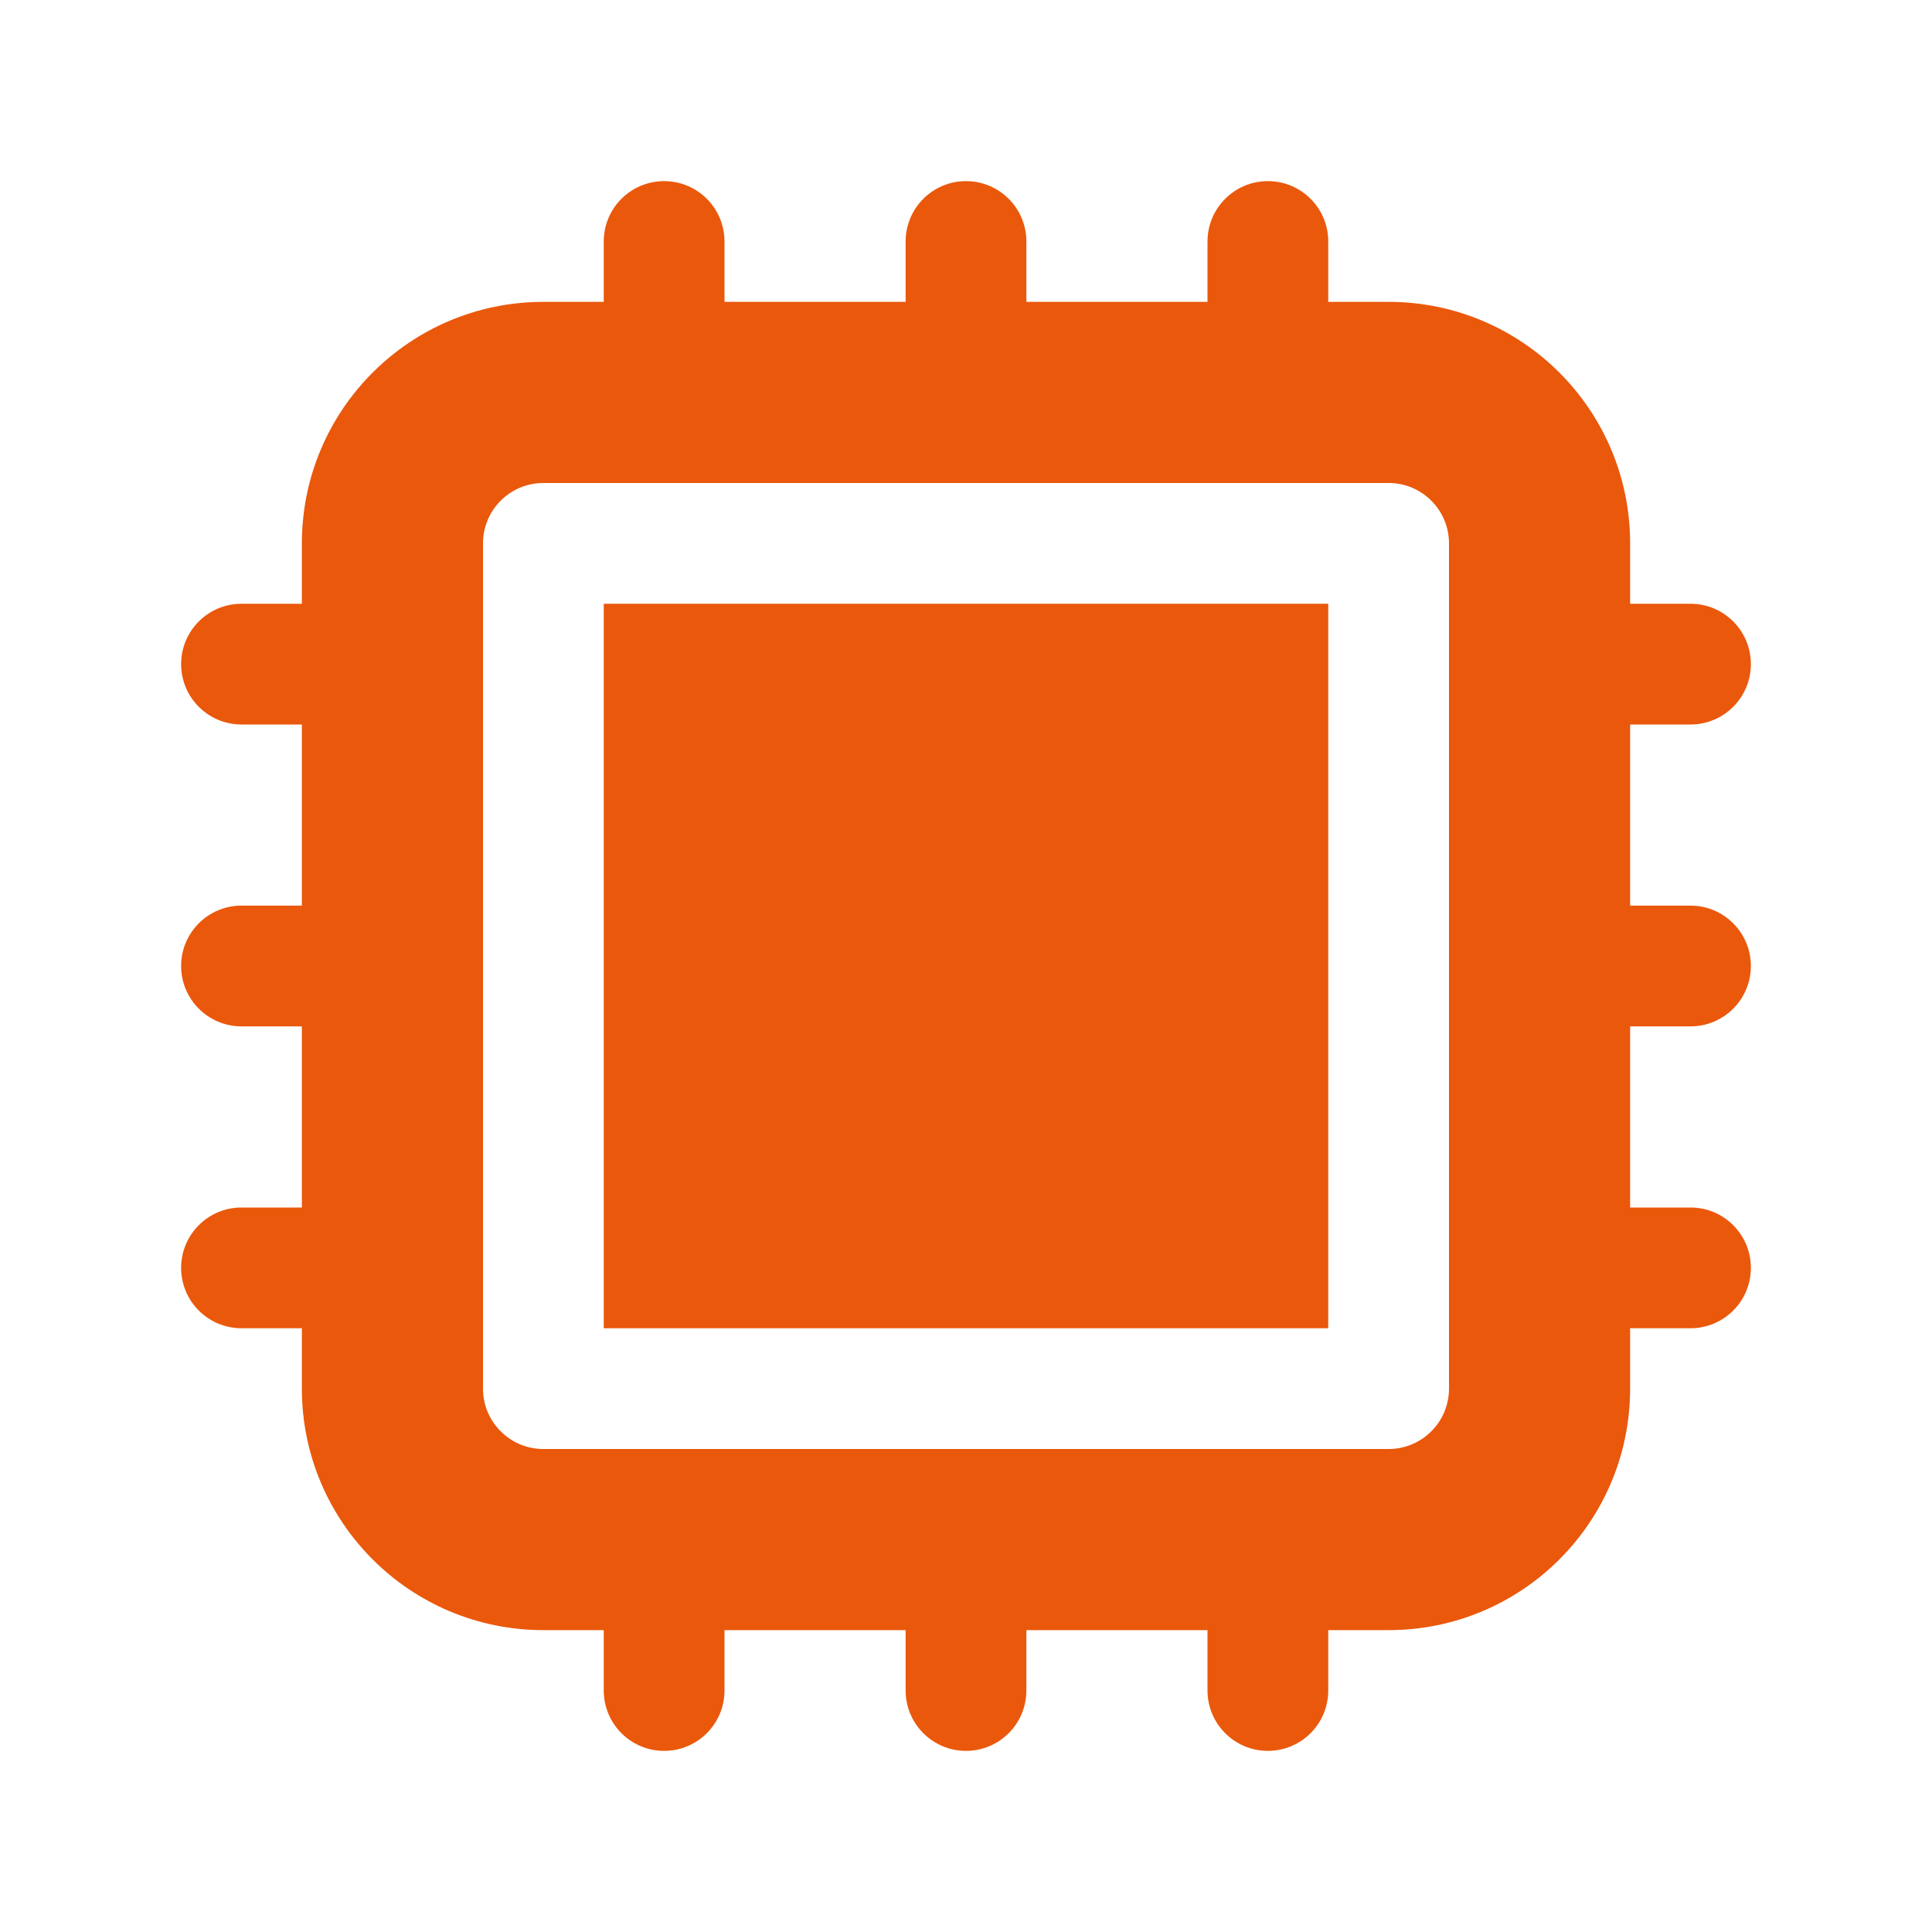
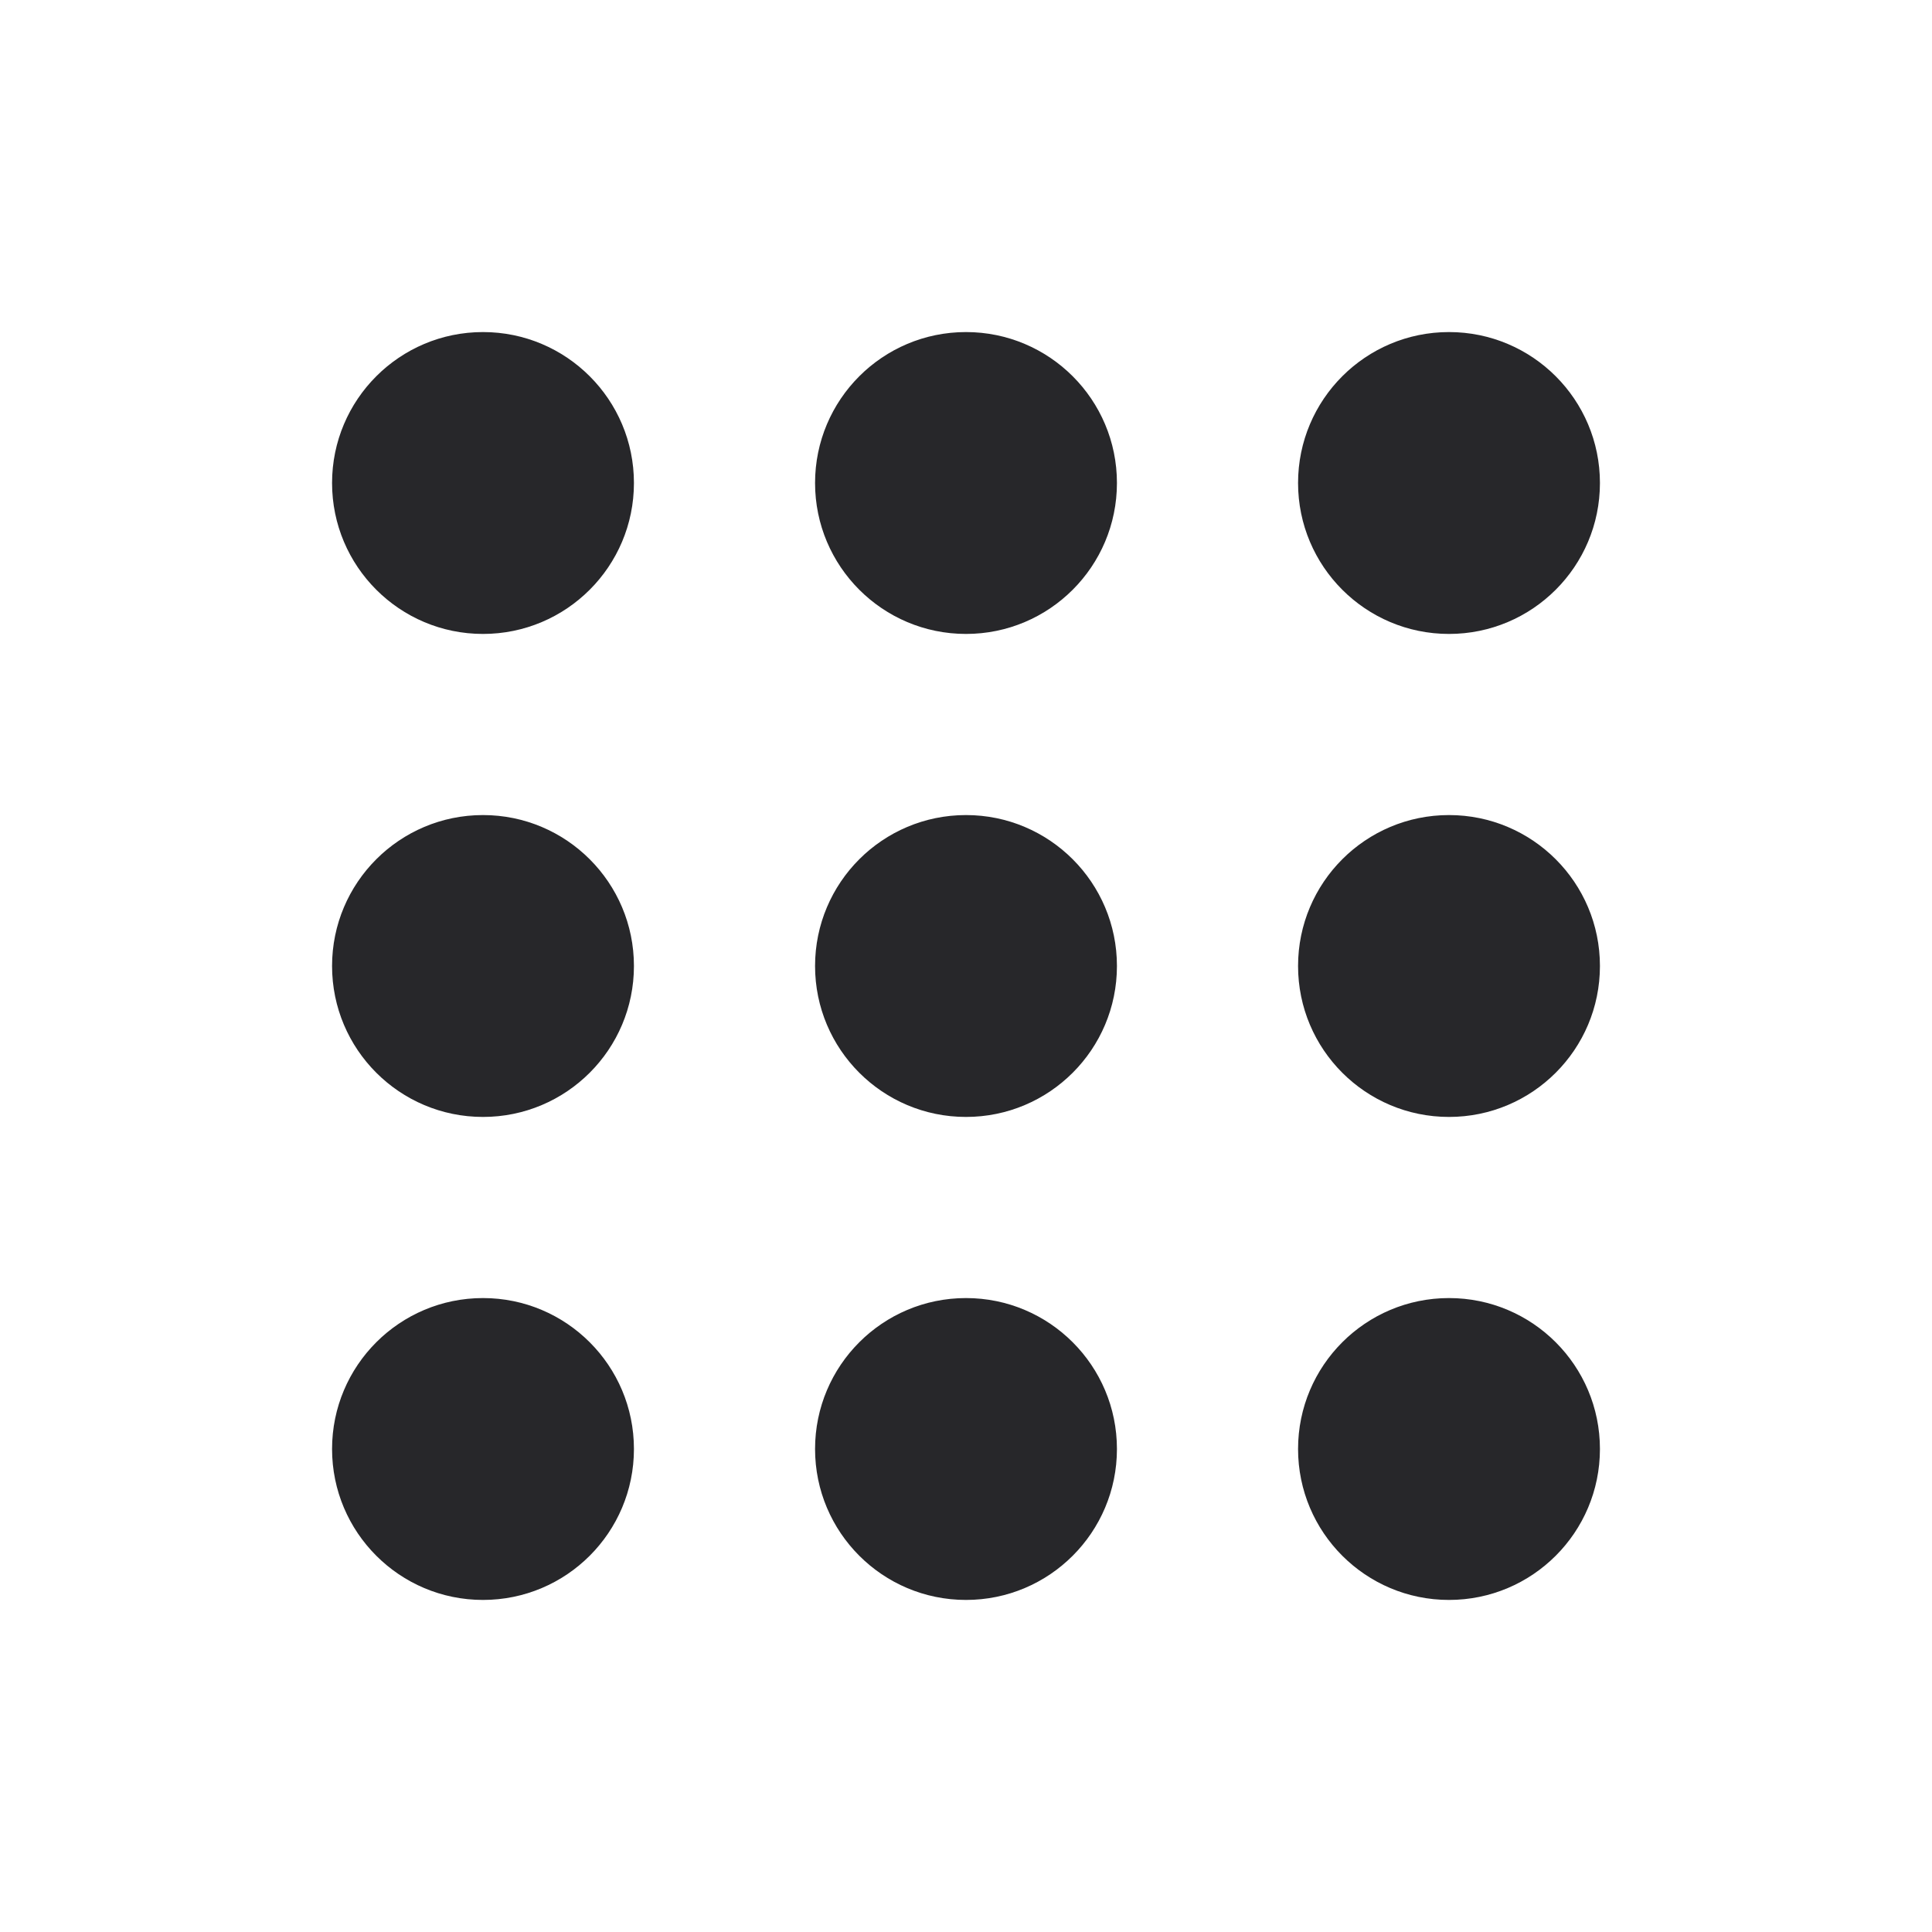
- <svg xmlns="http://www.w3.org/2000/svg" viewBox="0 0 24 24" fill="currentColor" class="w-6 h-6">
-   <path d="M16.5 7.5h-9v9h9v-9Z" />
-   <path fill-rule="evenodd" d="M8.25 2.25A.75.75 0 0 1 9 3v.75h2.25V3a.75.75 0 0 1 1.5 0v.75H15V3a.75.75 0 0 1 1.5 0v.75h.75a3 3 0 0 1 3 3v.75H21A.75.75 0 0 1 21 9h-.75v2.25H21a.75.75 0 0 1 0 1.5h-.75V15H21a.75.75 0 0 1 0 1.5h-.75v.75a3 3 0 0 1-3 3h-.75V21a.75.75 0 0 1-1.5 0v-.75h-2.25V21a.75.75 0 0 1-1.5 0v-.75H9V21a.75.75 0 0 1-1.5 0v-.75h-.75a3 3 0 0 1-3-3v-.75H3A.75.75 0 0 1 3 15h.75v-2.25H3a.75.75 0 0 1 0-1.5h.75V9H3a.75.75 0 0 1 0-1.5h.75v-.75a3 3 0 0 1 3-3h.75V3a.75.75 0 0 1 .75-.75ZM6 6.75A.75.75 0 0 1 6.75 6h10.5a.75.75 0 0 1 .75.75v10.5a.75.75 0 0 1-.75.75H6.75a.75.75 0 0 1-.75-.75V6.75Z" clip-rule="evenodd" />
+ <svg xmlns="http://www.w3.org/2000/svg" viewBox="0 0 32 32">
  <style>
-     path { fill: #ea580c; }
+     /* Light mode: darker dots */
+     circle { fill: #27272a; }
+ 
+     /* Dark mode: lighter dots */
+     @media (prefers-color-scheme: dark) {
+       circle { fill: #d4d4d8; }
+     }
  </style>
+   <rect width="32" height="32" fill="none" />
+   <g>
+     <circle cx="8" cy="8" r="2.5" />
+     <circle cx="16" cy="8" r="2.5" />
+     <circle cx="24" cy="8" r="2.5" />
+     <circle cx="8" cy="16" r="2.5" />
+     <circle cx="16" cy="16" r="2.5" />
+     <circle cx="24" cy="16" r="2.5" />
+     <circle cx="8" cy="24" r="2.5" />
+     <circle cx="16" cy="24" r="2.5" />
+     <circle cx="24" cy="24" r="2.5" />
+   </g>
</svg>
